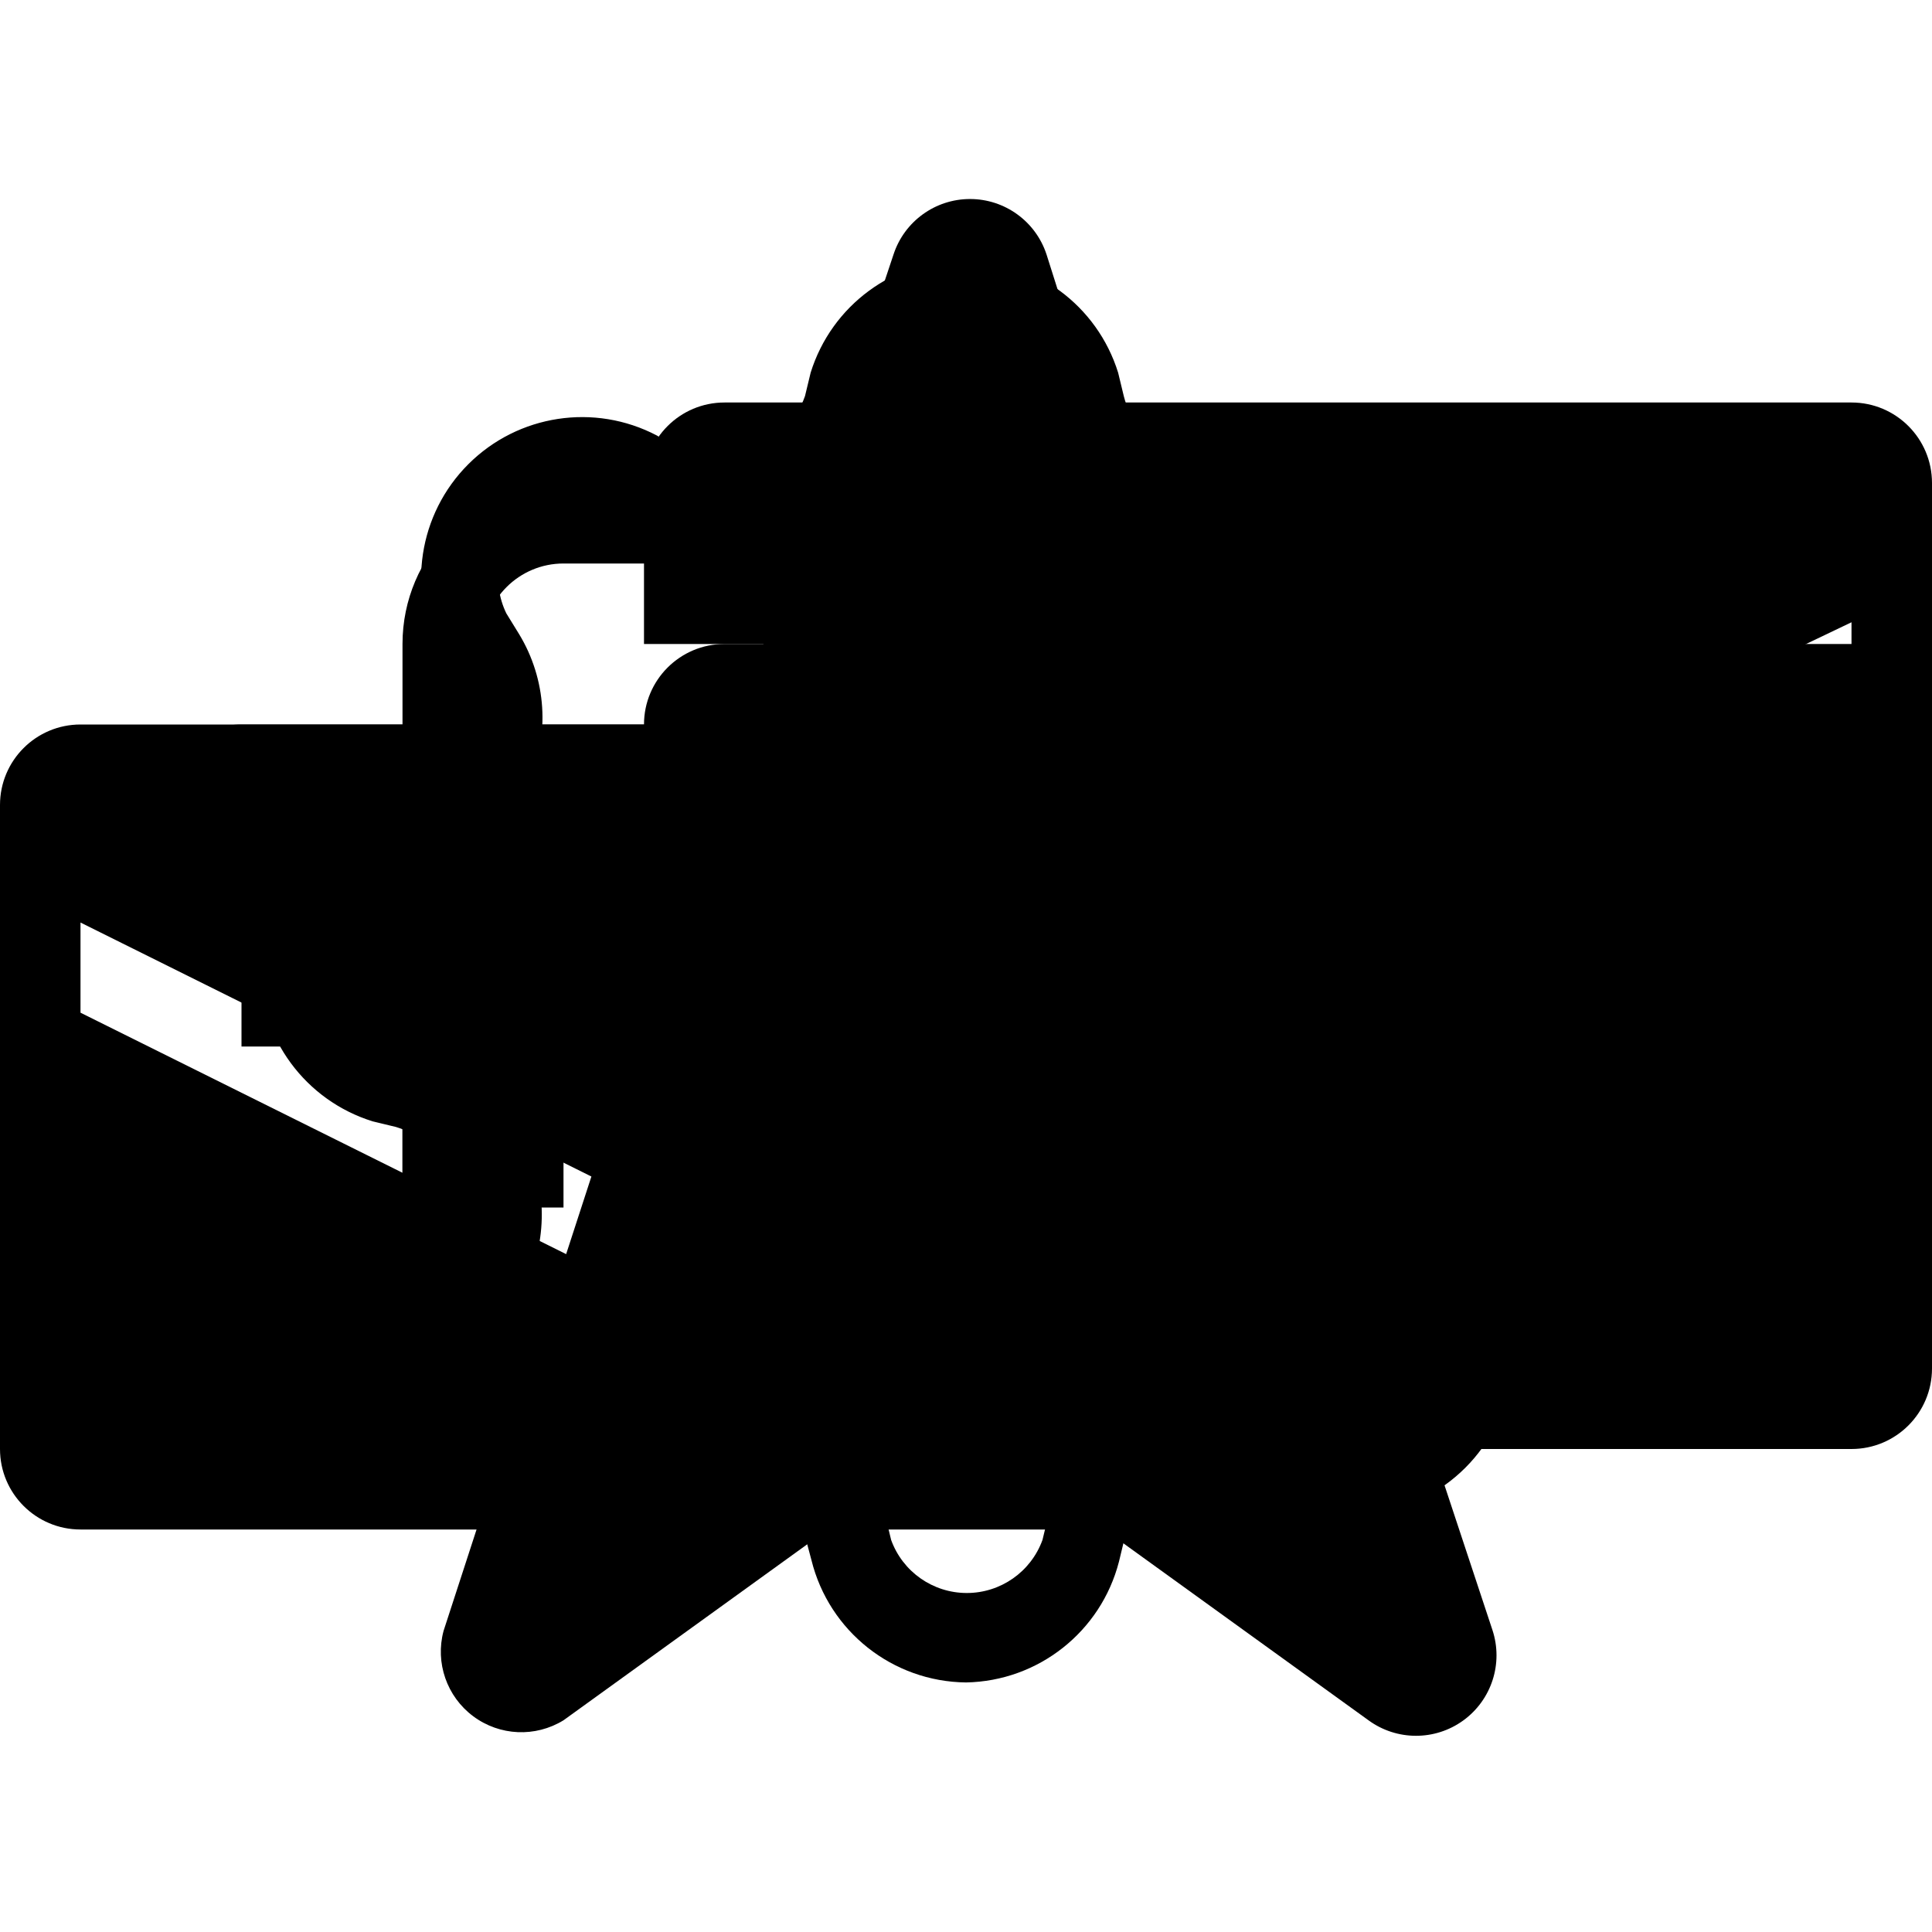
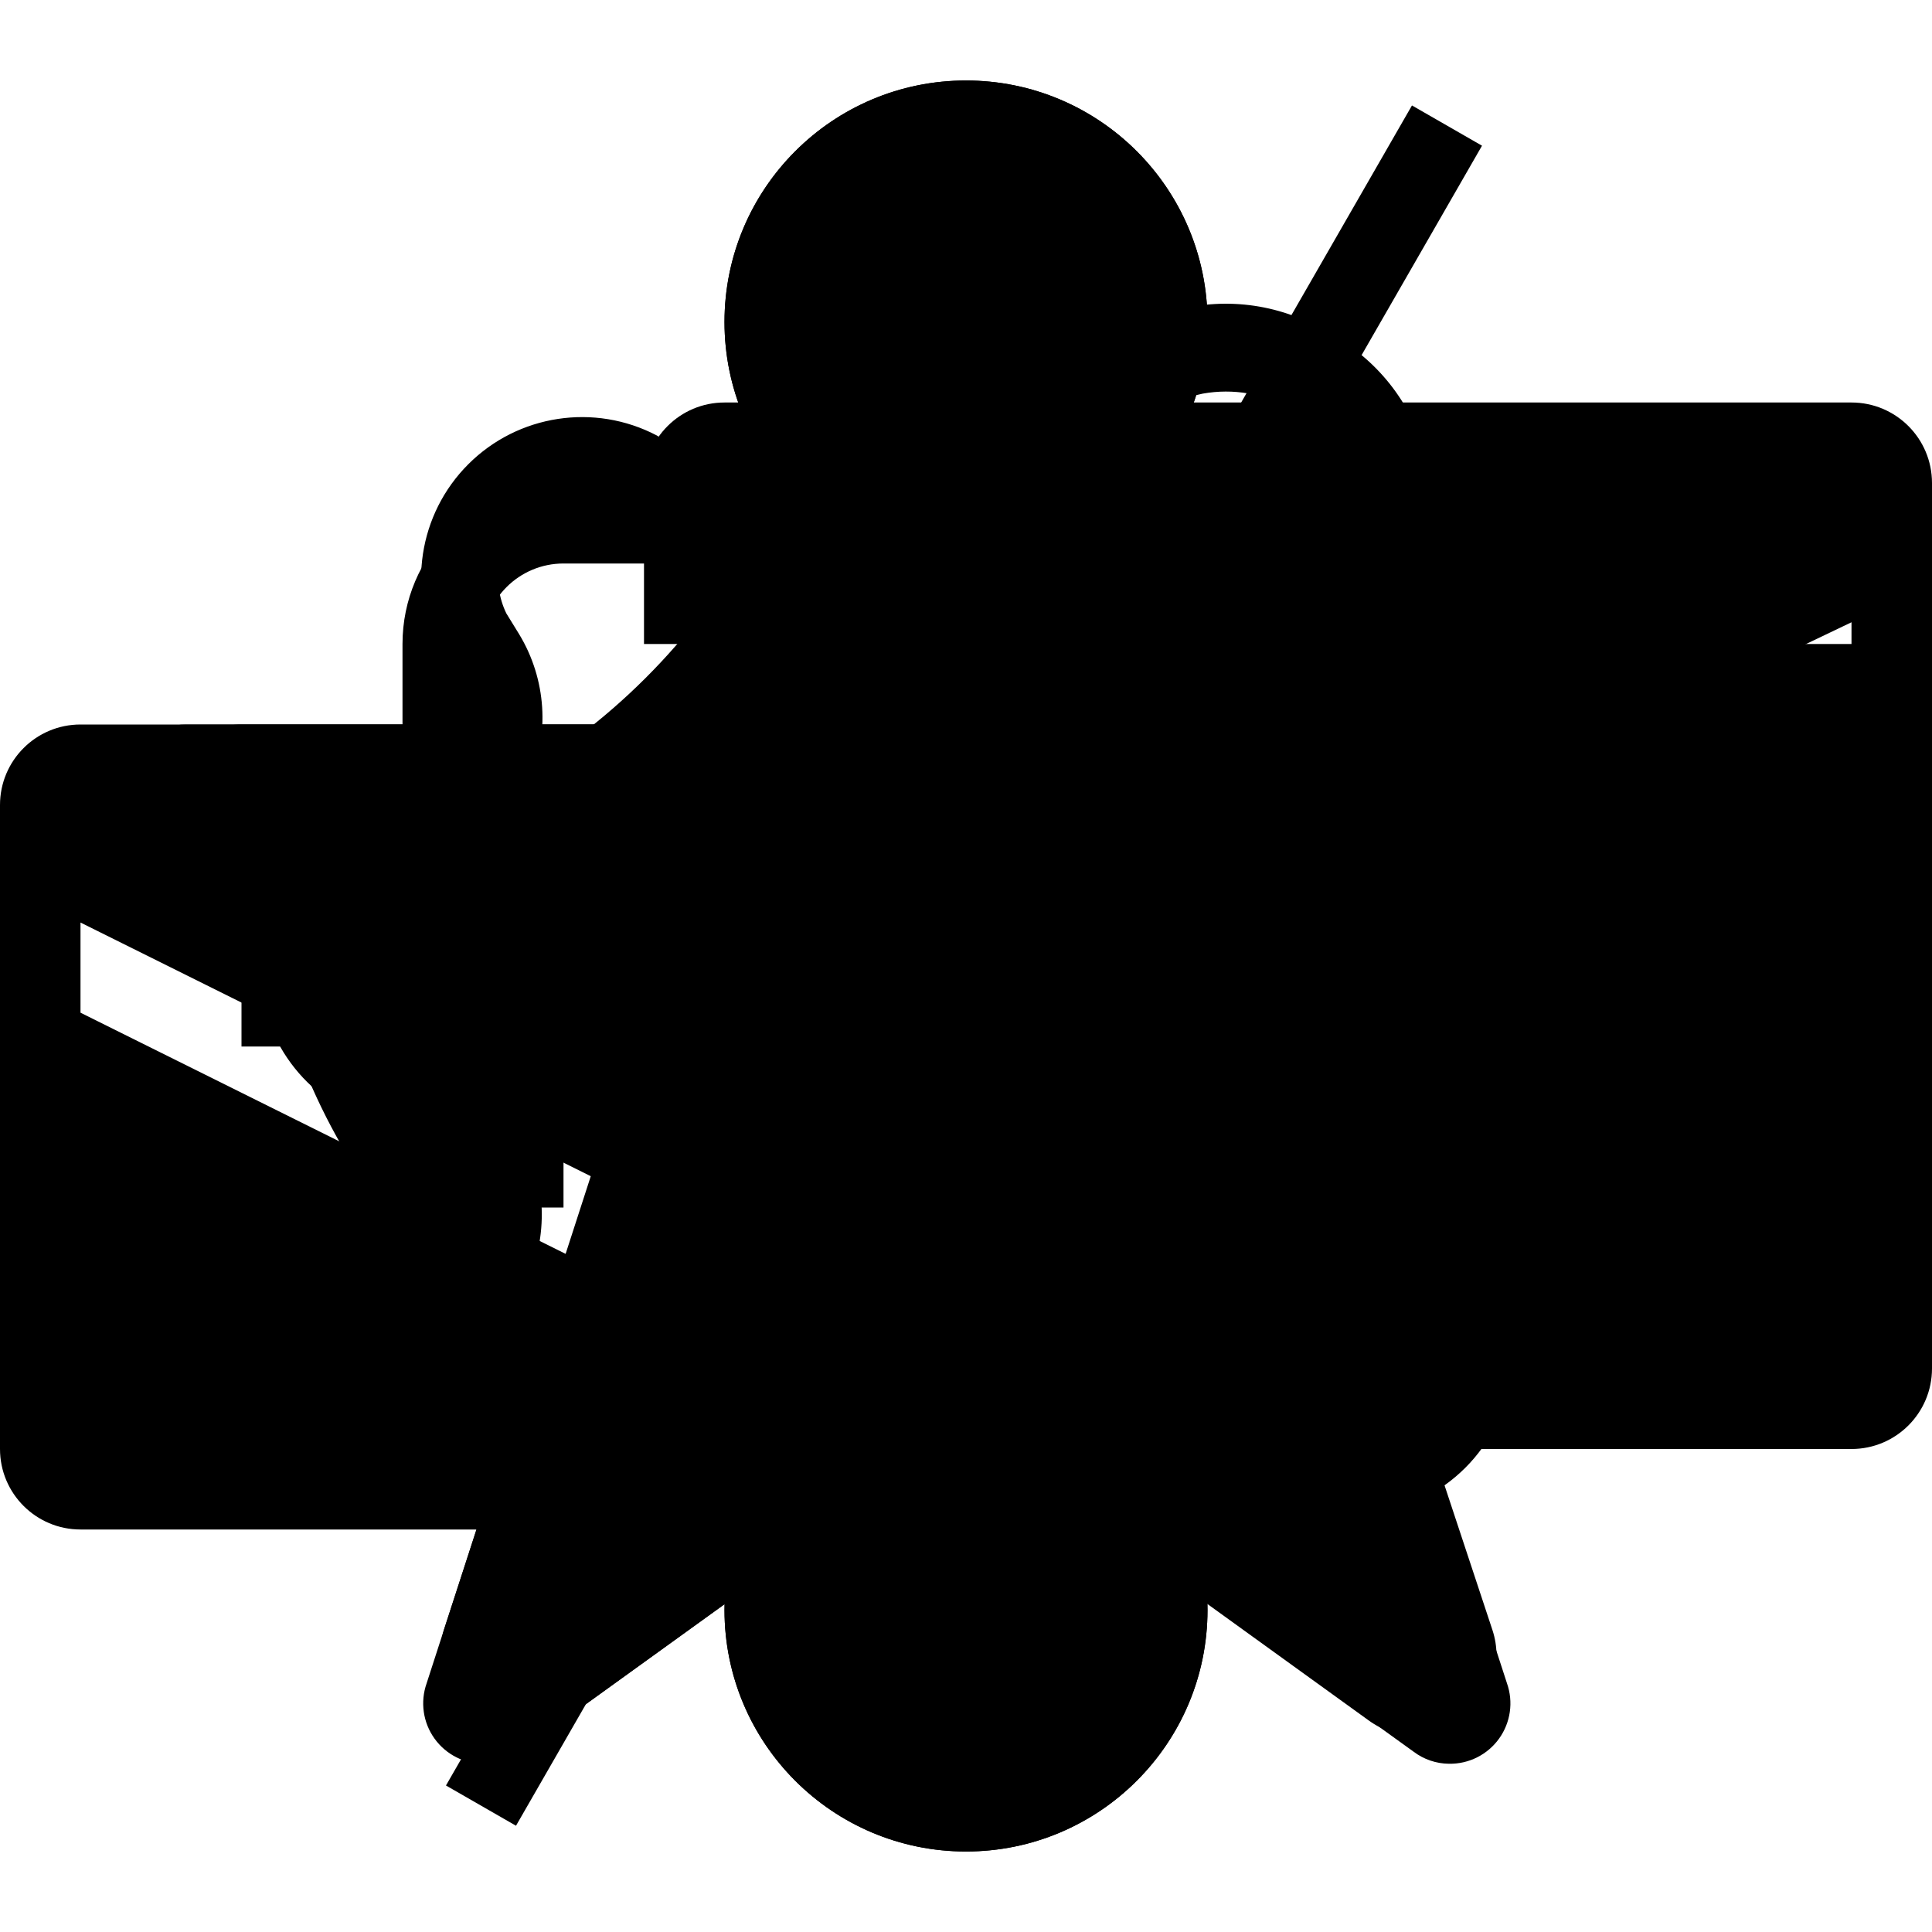
<svg xmlns="http://www.w3.org/2000/svg" id="icons" viewBox="0 0 24 24">
  <g id="Wlogout">
    <rect id="empty24" width="24" height="24" style="fill: none" />
    <path d="M7,18h3.75v1H7a2,2,0,0,1-2-2V8A2,2,0,0,1,7,6h3.75V7H7A1,1,0,0,0,6,8v9A1,1,0,0,0,7,18ZM13.85,6.65l-.71.71L17.79,12H9v1h8.79l-4.65,4.65.71.71,5.85-5.85Z" />
  </g>
  <g id="Wsetting">
    <rect id="empty24-2" data-name="empty24" width="24" height="24" style="fill: none" />
    <path d="M12,20.9a2,2,0,0,1-1.92-1.52L10,19.08a1,1,0,0,0-.63-.7,1.07,1.07,0,0,0-1,0l-.26.16a2,2,0,0,1-2.7-2.7l.15-.26a1,1,0,0,0,.05-.94A1.07,1.07,0,0,0,4.92,14h0l-.29-.07a2,2,0,0,1,0-3.82L4.92,10a1,1,0,0,0,.7-.63,1.06,1.06,0,0,0,0-1l-.16-.26a2,2,0,0,1,2.7-2.7l.26.16a1,1,0,0,0,.94,0A1.07,1.07,0,0,0,10,4.92l.07-.29a2,2,0,0,1,3.82,0l.07.29a1,1,0,0,0,.63.7,1.08,1.08,0,0,0,1,0l.26-.16a2,2,0,0,1,2.7,2.7l-.16.26a1,1,0,0,0,0,.94,1.07,1.07,0,0,0,.72.69l.29.07a2,2,0,0,1,0,3.82l-.29.07a1,1,0,0,0-.7.63,1.07,1.07,0,0,0,0,1l.15.25a2,2,0,0,1-2.7,2.7l-.26-.15a1,1,0,0,0-.94-.05,1.07,1.07,0,0,0-.69.72l-.07.29A2,2,0,0,1,12,20.9ZM8.9,17.27a2.12,2.12,0,0,1,.82.17A2.07,2.07,0,0,1,11,18.84l.07.29a1,1,0,0,0,1.88,0l.07-.29a2,2,0,0,1,1.22-1.39,2.07,2.07,0,0,1,1.89.1l.26.15a1,1,0,0,0,1.33-1.33l-.16-.26a2,2,0,0,1-.12-1.85A2.07,2.07,0,0,1,18.84,13l.29-.07a1,1,0,0,0,0-1.87L18.84,11a2,2,0,0,1-1.39-1.22,2.08,2.08,0,0,1,.1-1.89l.16-.26a1,1,0,0,0-1.33-1.33l-.26.16a2.05,2.05,0,0,1-1.84.12A2.07,2.07,0,0,1,13,5.16l-.07-.29a1,1,0,0,0-1.88,0L11,5.16A2,2,0,0,1,9.77,6.54a2.07,2.07,0,0,1-1.89-.1l-.26-.16A1,1,0,0,0,6.29,7.62l.16.26a2,2,0,0,1,.12,1.84A2.07,2.07,0,0,1,5.16,11l-.29.07a1,1,0,0,0,0,1.88l.29.07a2,2,0,0,1,1.39,1.22,2.08,2.08,0,0,1-.1,1.89l-.15.26a1,1,0,0,0,1.33,1.33l.26-.16A2,2,0,0,1,8.9,17.27ZM12,16.5A4.5,4.5,0,1,1,16.5,12,4.5,4.5,0,0,1,12,16.5Zm0-8A3.5,3.5,0,1,0,15.5,12,3.5,3.5,0,0,0,12,8.5Z" />
  </g>
  <g id="sent">
    <rect id="empty24-3" data-name="empty24" width="24" height="24" style="fill: none" />
    <path d="M23,18H9a1,1,0,0,1-1-1V9A1,1,0,0,1,9,8H23a1,1,0,0,1,1,1v8A1,1,0,0,1,23,18Zm0-7.54-7,3.48L9,10.46v1.12l7,3.48,7-3.48ZM7,10H1v1H7Zm0,2H3v1H7Zm0,2H5v1H7Z" />
  </g>
  <g id="allmsg">
    <rect id="empty24-4" data-name="empty24" width="24" height="24" style="fill: none" />
    <path d="M15,19H1a1,1,0,0,1-1-1V10A1,1,0,0,1,1,9H15a1,1,0,0,1,1,1v8A1,1,0,0,1,15,19ZM1,11.46v1.12l7,3.48,7-3.37V11.58L8,14.94ZM23,5H9A1,1,0,0,0,8,6V8h7a2,2,0,0,1,2,2v.6l6-2.87V8.84l-6,2.88V15h6a1,1,0,0,0,1-1V6A1,1,0,0,0,23,5Z" />
  </g>
  <g id="fav">
    <rect id="empty24-5" data-name="empty24" width="24" height="24" style="fill: none" />
    <path id="_Path_" data-name="&lt;Path&gt;" d="M16.61,14.42l5-3.61A1,1,0,0,0,21,9H14.85L13,3.16a1,1,0,0,0-1.9,0L9.15,9H3a1,1,0,0,0-.59,1.81l5,3.61-1.9,5.84A1,1,0,0,0,7,21.37l5-3.61,5,3.61a1,1,0,0,0,1.54-1.12Z" />
  </g>
+   <path id="Wfav" d="M12,3.52l1.88,5.79.22.69h6.82L16,13.58l-.59.43.22.69,1.88,5.79-4.93-3.58L12,16.48l-.59.43L6.49,20.49,8.37,14.7,8.59,14,8,13.58,3.08,10H9.89l.22-.69L12,3.52M12,2a.74.74,0,0,0-.71.52L9.17,9H2.31a.75.75,0,0,0-.44,1.36l5.55,4L5.3,20.91a.75.75,0,0,0,.72,1,.74.74,0,0,0,.44-.15l5.55-4,5.55,4a.74.74,0,0,0,.44.15.75.75,0,0,0,.72-1l-2.12-6.52,5.55-4A.75.75,0,0,0,21.69,9H14.83L12.71,2.48A.74.74,0,0,0,12,2Z" />
+   <path id="Wnotifon" d="M17.55,12.38a8.06,8.06,0,0,0-.74,4.32c.25,2.27-1.11,2.91-1.94,3.08a4.13,4.13,0,0,1-.86.08h-.15A2.51,2.51,0,0,1,9,19a2.87,2.87,0,0,1,.08-.67c-2.45-1.29-4.68-3.22-5.24-5-.26-.81-.39-2.3,1.7-3.22A8.06,8.06,0,0,0,8.9,7.38,4.82,4.82,0,0,1,13,5.22l.09-.16a2.42,2.42,0,0,1,3.42-.92,2.42,2.42,0,0,1,.91,3.42l-.1.16A4.79,4.79,0,0,1,17.55,12.38ZM13.78,6a1.29,1.29,0,0,0,.11.24,2.66,2.66,0,0,0,.94.87,2.67,2.67,0,0,0,1.23.38,1.09,1.09,0,0,0,.28-.05v0a3.09,3.09,0,0,0,.24-.34,1.46,1.46,0,0,0,.17-1.21,1.64,1.64,0,0,0-1.81-1,1.46,1.46,0,0,0-1,.75,3.1,3.1,0,0,0-.18.38Zm2.55,2-.23,0a3.14,3.14,0,0,1-1.51-.45,3.13,3.13,0,0,1-1.12-1,1.75,1.75,0,0,1-.11-.25H13.3l-.43,0A3.78,3.78,0,0,0,9.72,8,9.05,9.05,0,0,1,5.93,11.1h0c-1.41.62-1.34,1.44-1.15,2,.88,2.74,7.07,6.31,9.89,5.71.58-.12,1.32-.46,1.15-2A9.05,9.05,0,0,1,16.65,12a3.76,3.76,0,0,0-.31-4S16.33,8,16.33,8Z" />
+   <path id="Wnotifoff" d="M6.41,22.68l-.87-.5,12-20.87.87.5Zm0-6,.5-.86A6.55,6.55,0,0,1,4.78,13.1c-.18-.56-.26-1.38,1.16-2A9.05,9.05,0,0,0,9.72,8a3.82,3.82,0,0,1,2.71-1.7l.59-1A4.78,4.78,0,0,0,8.9,7.38a8.06,8.06,0,0,1-3.37,2.8c-2.09.92-2,2.41-1.7,3.22A7.71,7.71,0,0,0,6.43,16.65Zm10.33-7.9A3.82,3.82,0,0,1,16.65,12a9.05,9.05,0,0,0-.83,4.85c.17,1.53-.58,1.88-1.15,2a6.55,6.55,0,0,1-3.4-.52l-1.5,2.61a2.56,2.56,0,0,0,4.1-1H14a4.13,4.13,0,0,0,.86-.08c.83-.18,2.19-.82,1.94-3.08a8.06,8.06,0,0,1,.74-4.32,4.79,4.79,0,0,0-.2-4.65Z" />
+   <path id="more" d="M12,15a3,3,0,1,1,3-3A3,3,0,0,1,12,15Zm0-8a3,3,0,1,1,3-3A3,3,0,0,1,12,7Zm0,16a3,3,0,1,1,3-3A3,3,0,0,1,12,23Z" />
+   <path id="Wmore" d="M12,15a3,3,0,1,1,3-3A3,3,0,0,1,12,15Zm0-5a2,2,0,1,0,2,2A2,2,0,0,0,12,10Zm0-3a3,3,0,1,1,3-3A3,3,0,0,1,12,7Zm0-5a2,2,0,1,0,2,2A2,2,0,0,0,12,2Zm0,21a3,3,0,1,1,3-3A3,3,0,0,1,12,23Zm0-5a2,2,0,1,0,2,2A2,2,0,0,0,12,18Z" />
</svg>
